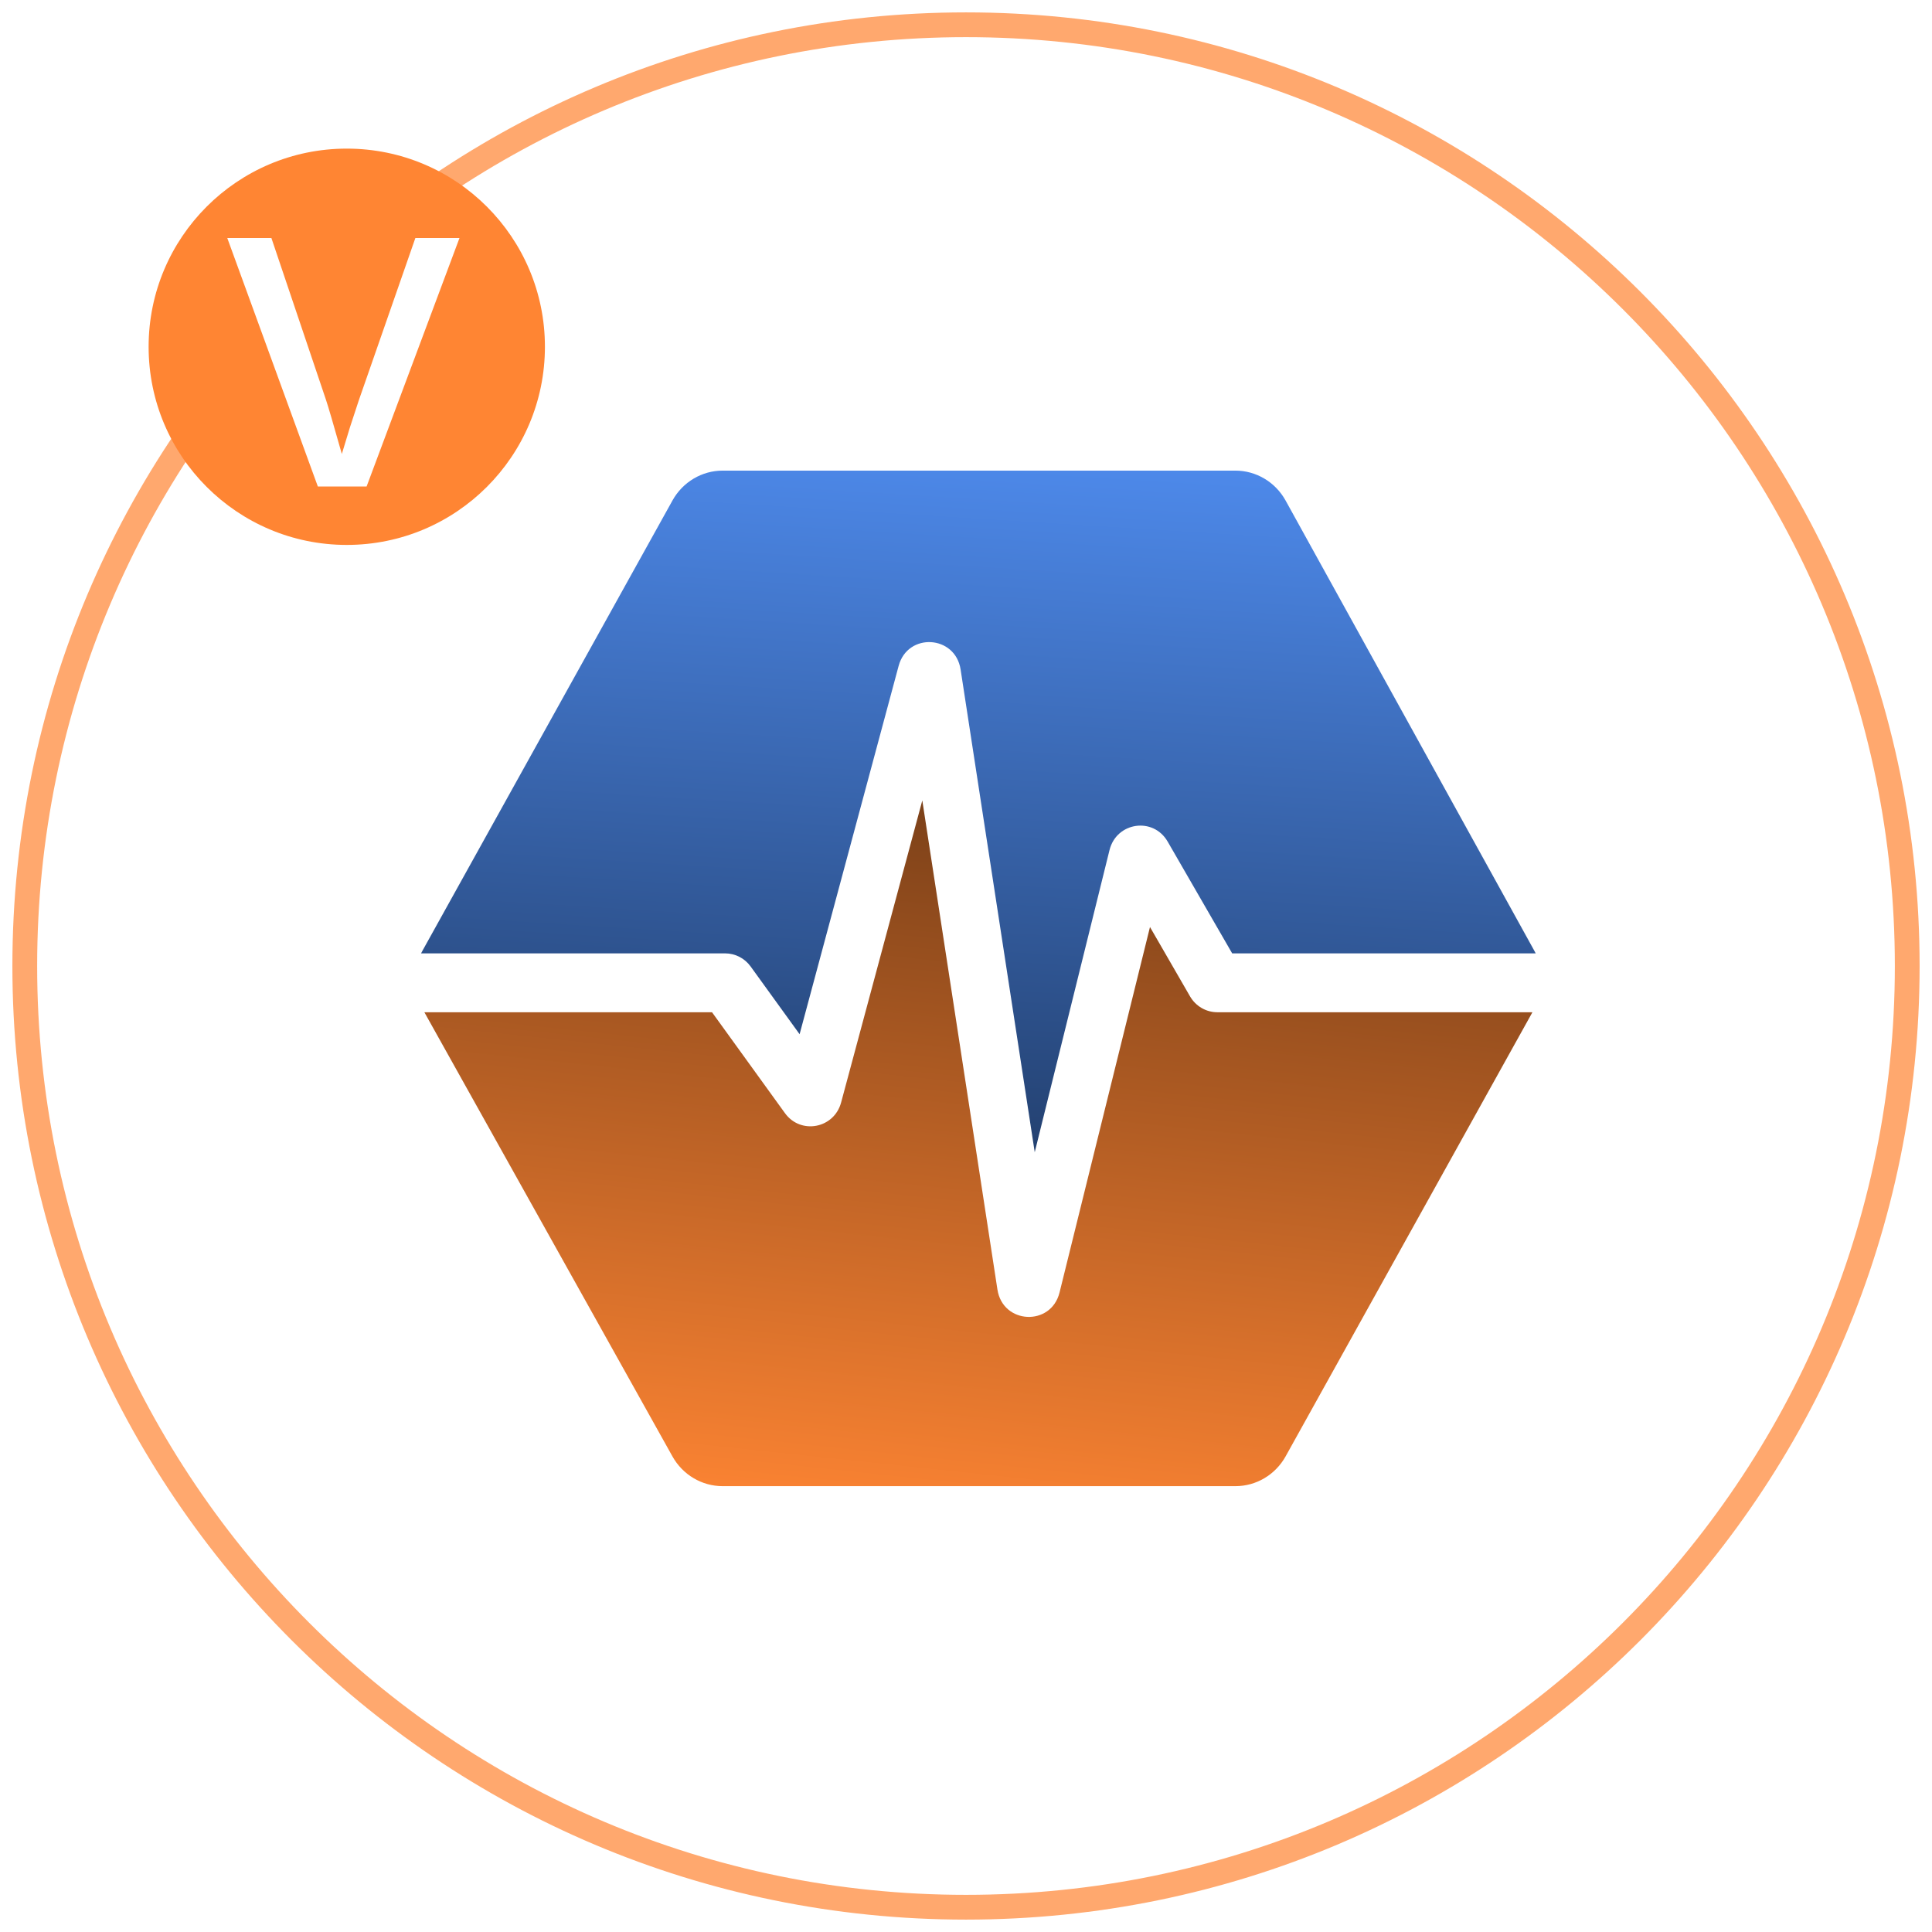
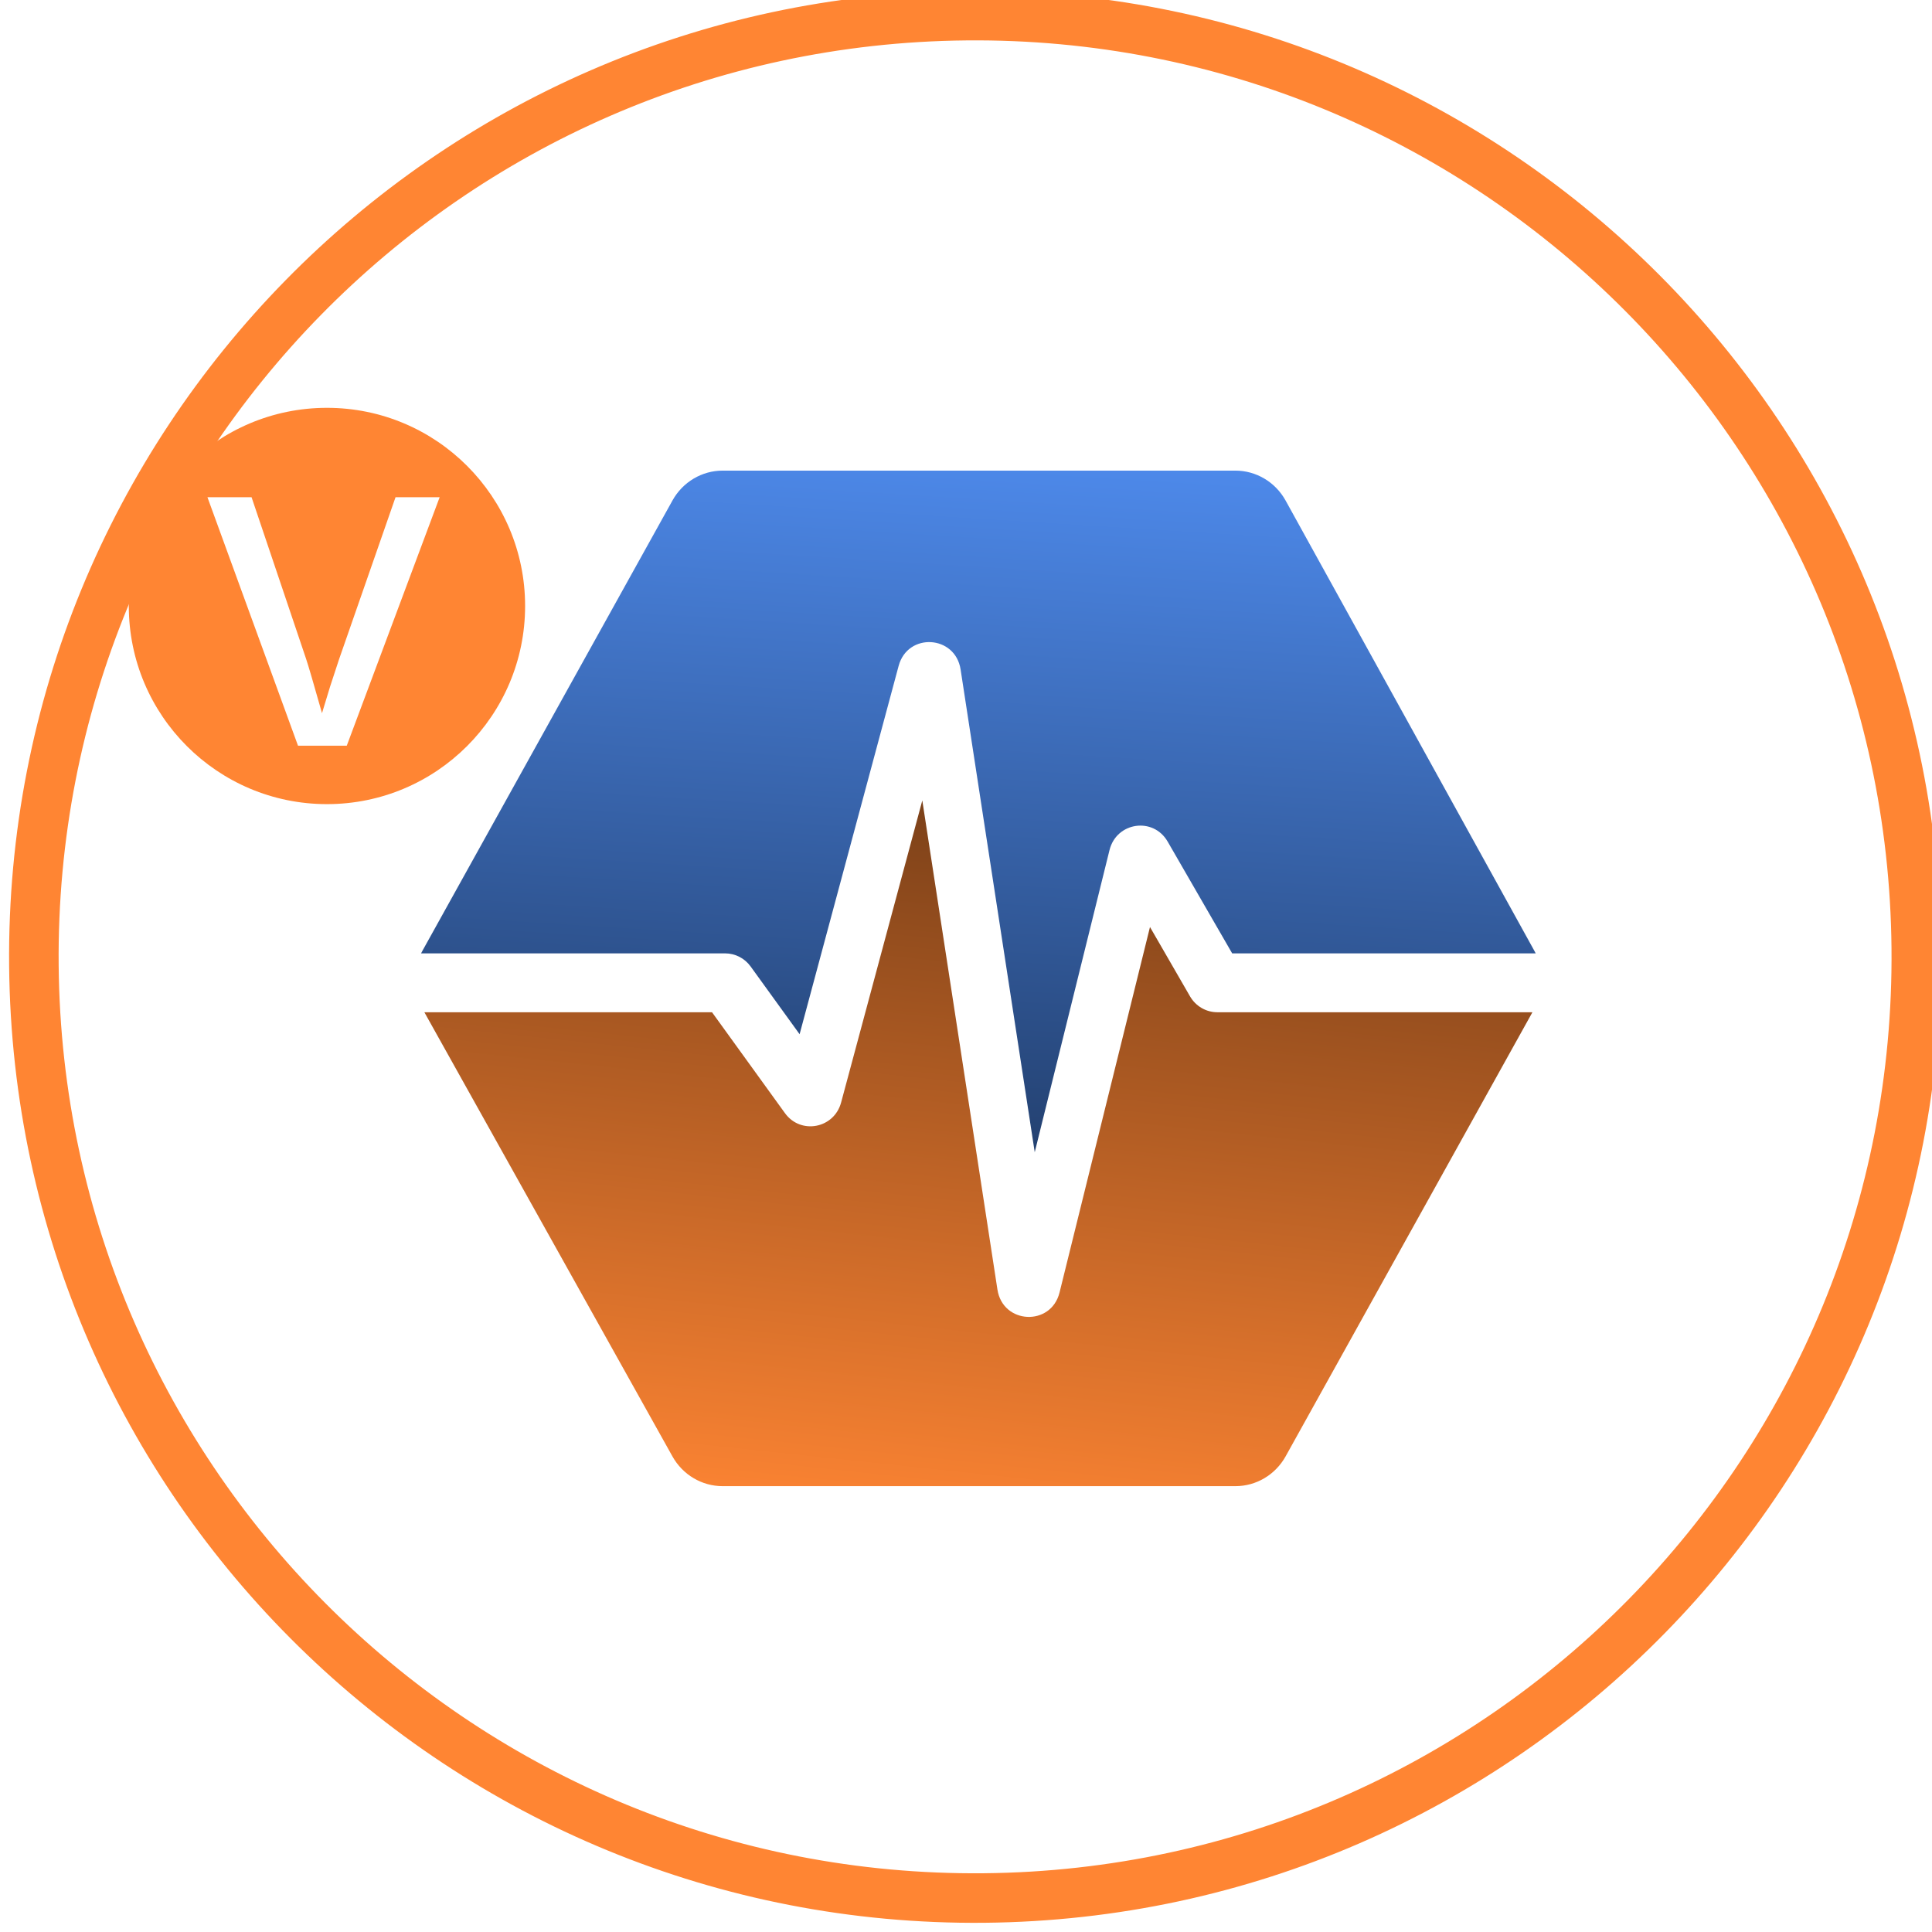
- <svg xmlns="http://www.w3.org/2000/svg" viewBox="0 0 78 78" fill="none">
+ <svg xmlns="http://www.w3.org/2000/svg" xmlns:ns1="https://boxy-svg.com" viewBox="0 0 78 78" fill="none">
  <defs>
    <linearGradient id="paint0_linear_2261_1248" x1="12.5" y1="14" x2="66" y2="60" gradientUnits="userSpaceOnUse" gradientTransform="matrix(0.624291, 0.46359, -0.779481, 0.316451, 45.91888, 7.236799)">
      <stop style="stop-color: rgb(79, 140, 239);" />
      <stop offset="1" style="stop-color: rgb(20, 38, 67);" />
    </linearGradient>
    <linearGradient id="paint1_linear_2261_1248" x1="12.5" y1="14" x2="66" y2="60" gradientUnits="userSpaceOnUse" gradientTransform="matrix(-0.582856, -0.686684, 0.810331, -0.451474, 33.87586, 77.08898)">
      <stop style="stop-color: rgb(255, 133, 51);" />
      <stop offset="1" style="" />
    </linearGradient>
+     <ns1:export>
+       <ns1:file format="png" path="vPLS78.png" excluded="true" />
+       <ns1:file format="png" path="vPLS.png" excluded="true">
+         <ns1:variant scale="2" suffix="@2x" />
+         <ns1:variant scale="3" suffix="@3x" />
+         <ns1:variant scale="4" suffix="@4x" />
+         <ns1:variant scale="5" suffix="@5x" />
+         <ns1:variant scale="6" suffix="@6x" />
+       </ns1:file>
+       <ns1:file format="png" path="vPLS_Trans.png">
+         <ns1:variant scale="1.923" suffix="150" />
+         <ns1:variant scale="3.2" suffix="250" />
+         <ns1:variant scale="6.41" suffix="500" />
+       </ns1:file>
+     </ns1:export>
  </defs>
-   <path fill-rule="evenodd" clip-rule="evenodd" d="M39 1C59.987 1 77 18.013 77 39C77 59.987 59.987 77 39 77C18.013 77 1 59.987 1 39C1 18.013 18.013 1 39 1Z" style="stroke: rgb(255, 133, 51); stroke-opacity: 0.71; fill: rgba(34, 44, 59, 0);" />
-   <path d="M29.177 19C28.338 19 27.564 19.46 27.15 20.205L17.055 38.385C17.036 38.419 17.017 38.454 17 38.49H29.275C29.682 38.49 30.065 38.687 30.306 39.021L32.282 41.754L36.28 26.885C36.645 25.526 38.568 25.637 38.782 27.028L41.775 46.518L44.794 34.32C45.075 33.187 46.56 32.97 47.141 33.977L49.746 38.49H62C61.983 38.456 61.966 38.422 61.947 38.389L51.904 20.21C51.491 19.462 50.715 19 49.874 19H29.177Z" fill="url(#paint0_linear_2261_1248)" style="paint-order: fill; fill-rule: nonzero;" />
-   <path d="M61.868 40.867H49.147C48.693 40.867 48.273 40.622 48.043 40.223L46.428 37.426L42.777 52.18C42.436 53.56 40.485 53.468 40.269 52.062L37.236 32.316L33.958 44.51C33.675 45.563 32.326 45.819 31.69 44.94L28.746 40.867H17.133L27.149 58.8C27.564 59.542 28.336 60 29.174 60H49.878C50.717 60 51.491 59.54 51.905 58.795L61.868 40.867Z" fill="url(#paint1_linear_2261_1248)" />
-   <circle cx="14" cy="14" r="8" style="fill: rgb(255, 133, 51);" />
-   <text style="fill: rgb(255, 255, 255); font-family: Arial, sans-serif; font-size: 19px; white-space: pre;" x="9.114" y="19.642">v</text>
+   <path fill-rule="evenodd" clip-rule="evenodd" d="M 39 1 C 59.987 1 77 18.013 77 39 C 77 59.987 59.987 77 39 77 C 18.013 77 1 59.987 1 39 C 1 18.013 18.013 1 39 1 Z" style="stroke: rgb(255, 133, 51); stroke-width: 2px; transform-box: fill-box; transform-origin: 50% 50%;" transform="matrix(0.999955, -0.009449, 0.009449, 0.999955, 0, 0)" />
+   <path d="M29.177 19C28.338 19 27.564 19.46 27.15 20.205L17.055 38.385C17.036 38.419 17.017 38.454 17 38.49H29.275C29.682 38.49 30.065 38.687 30.306 39.021L32.282 41.754L36.28 26.885C36.645 25.526 38.568 25.637 38.782 27.028L41.775 46.518L44.794 34.32C45.075 33.187 46.56 32.97 47.141 33.977L49.746 38.49H62C61.983 38.456 61.966 38.422 61.947 38.389L51.904 20.21C51.491 19.462 50.715 19 49.874 19H29.177Z" fill="url(#paint0_linear_2261_1248)" style="paint-order: fill; fill-rule: nonzero;" transform="matrix(1, 0, 0, 1, 0, -4.440892098500626e-16)" />
+   <path d="M61.868 40.867H49.147C48.693 40.867 48.273 40.622 48.043 40.223L46.428 37.426L42.777 52.18C42.436 53.56 40.485 53.468 40.269 52.062L37.236 32.316L33.958 44.51C33.675 45.563 32.326 45.819 31.69 44.94L28.746 40.867H17.133L27.149 58.8C27.564 59.542 28.336 60 29.174 60H49.878C50.717 60 51.491 59.54 51.905 58.795L61.868 40.867Z" fill="url(#paint1_linear_2261_1248)" transform="matrix(1, 0, 0, 1, 0, -4.440892098500626e-16)" />
+   <circle cx="13.2" cy="24.465" r="8" style="fill: rgb(255, 133, 51);" />
+   <text style="fill: rgb(255, 255, 255); font-family: Arial, sans-serif; font-size: 19px; white-space: pre;" x="8.314" y="30.107">v</text>
</svg>
